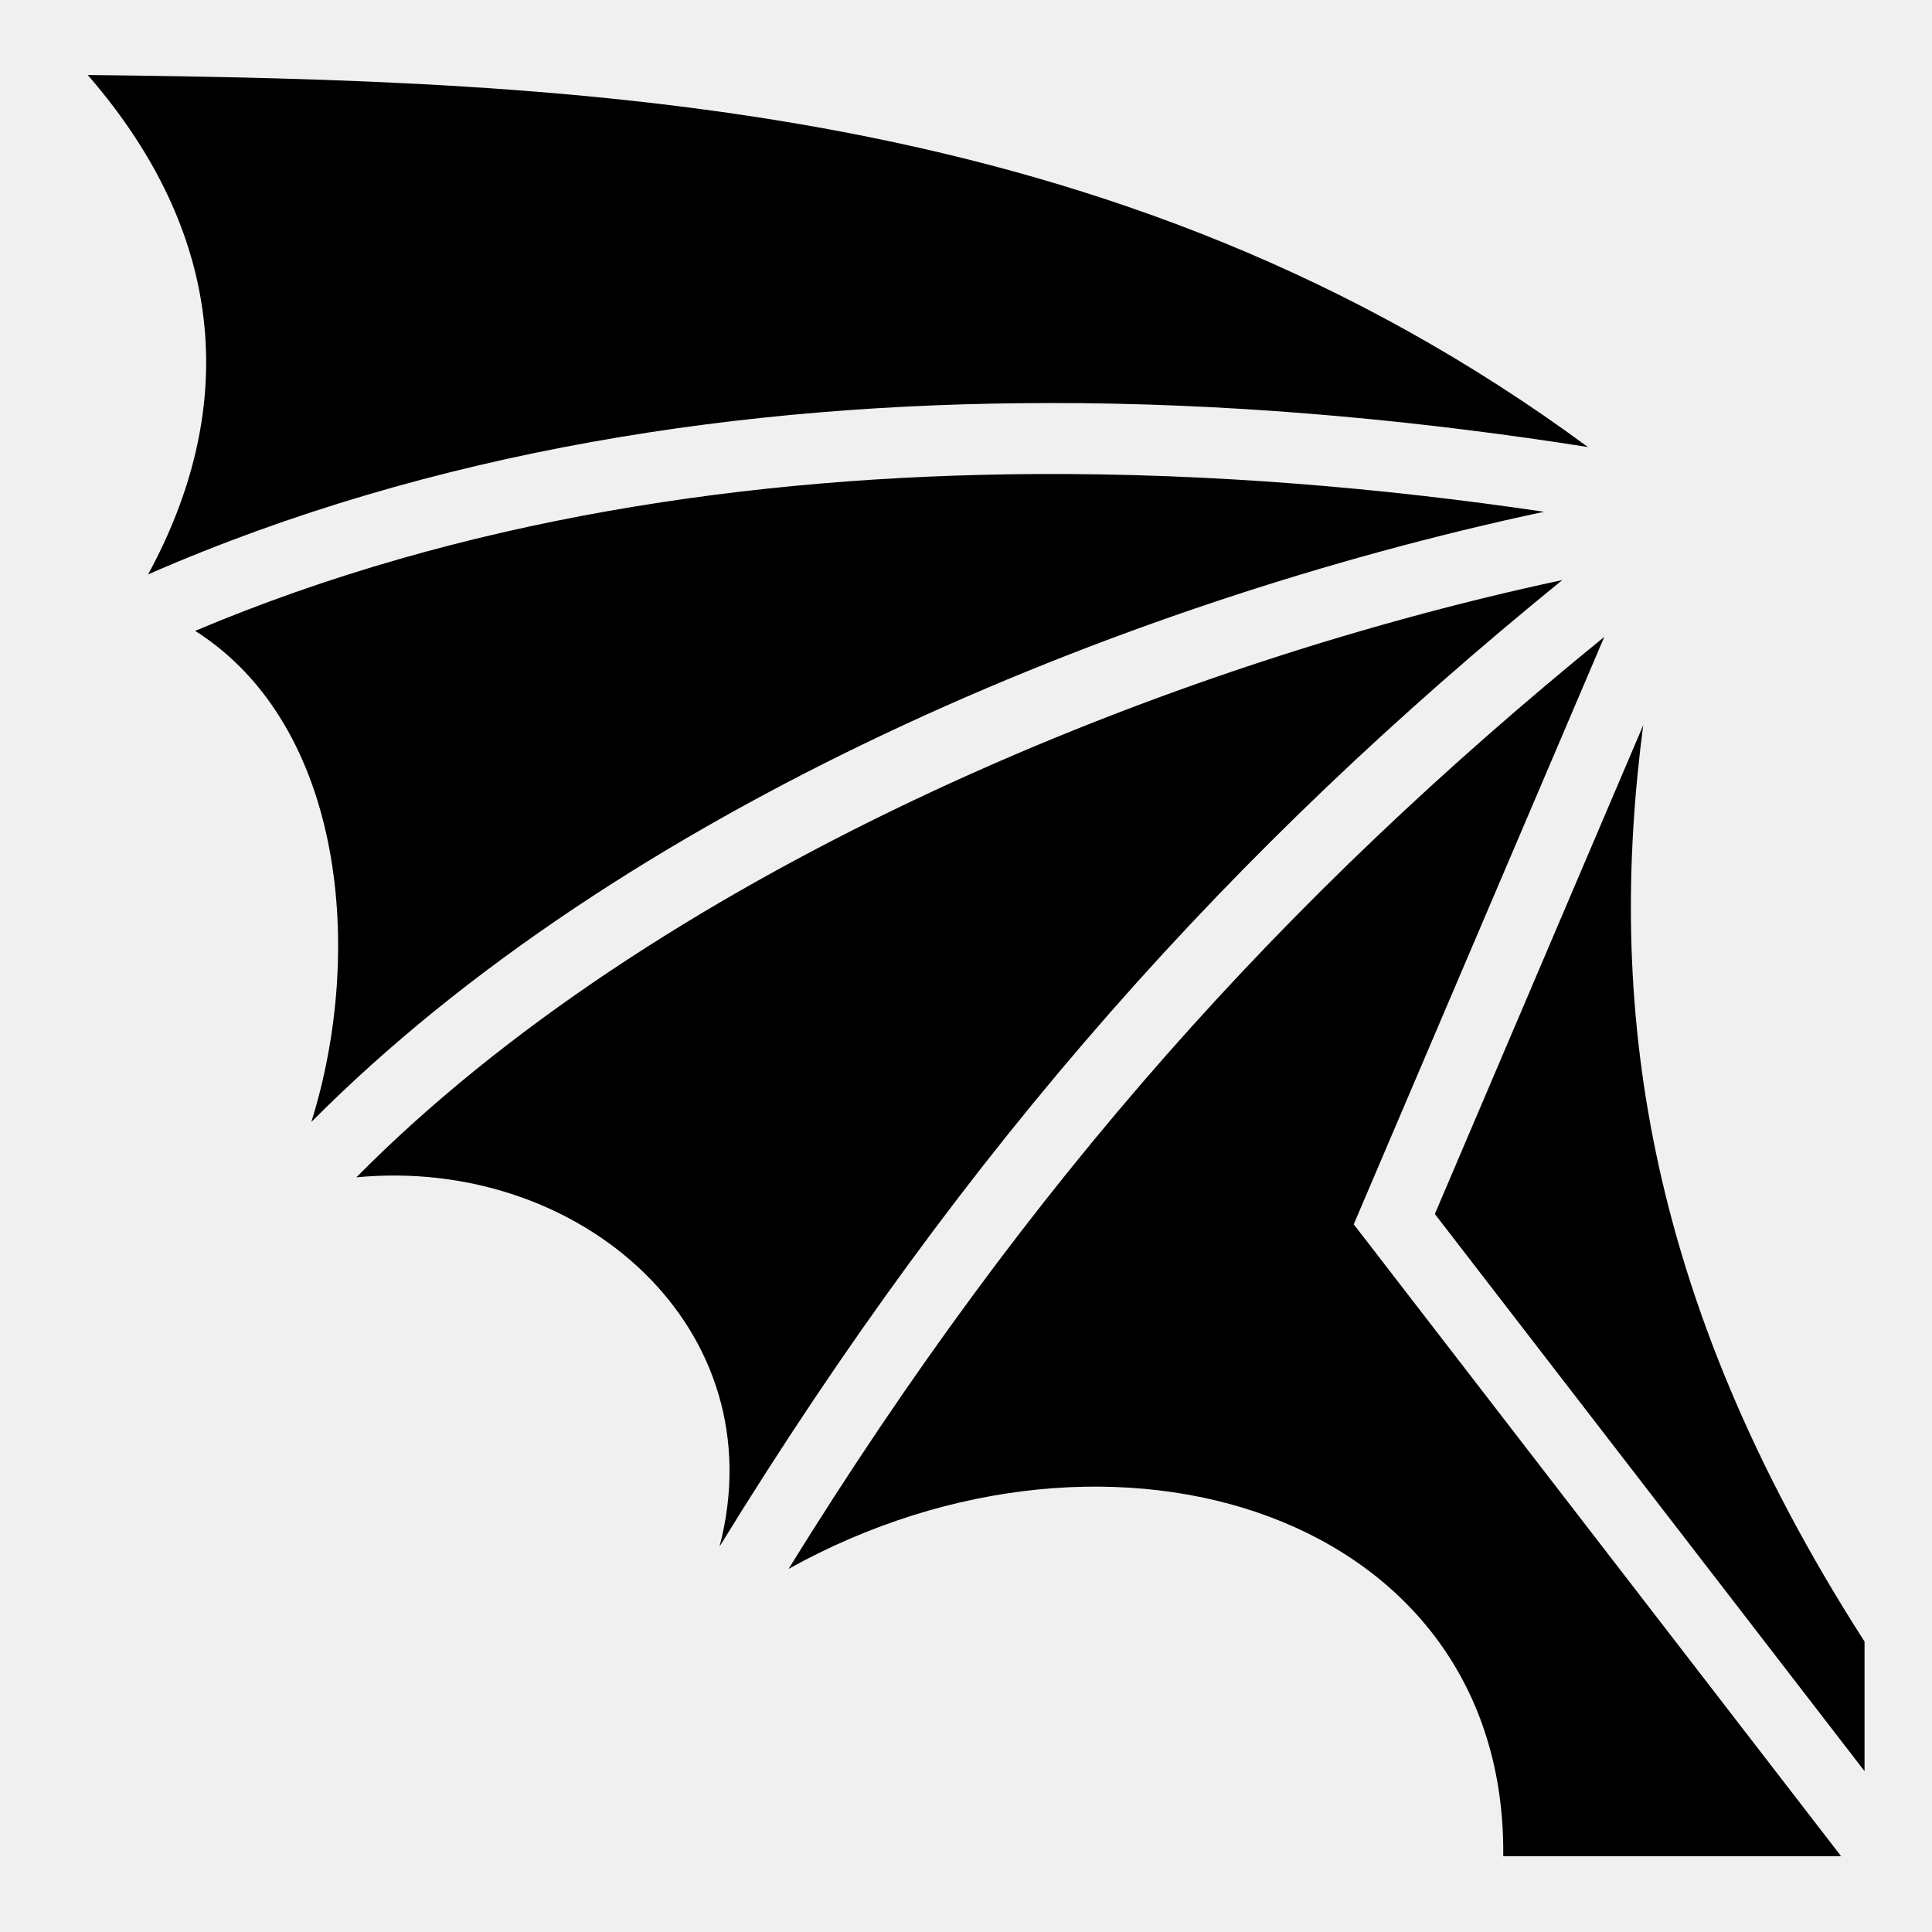
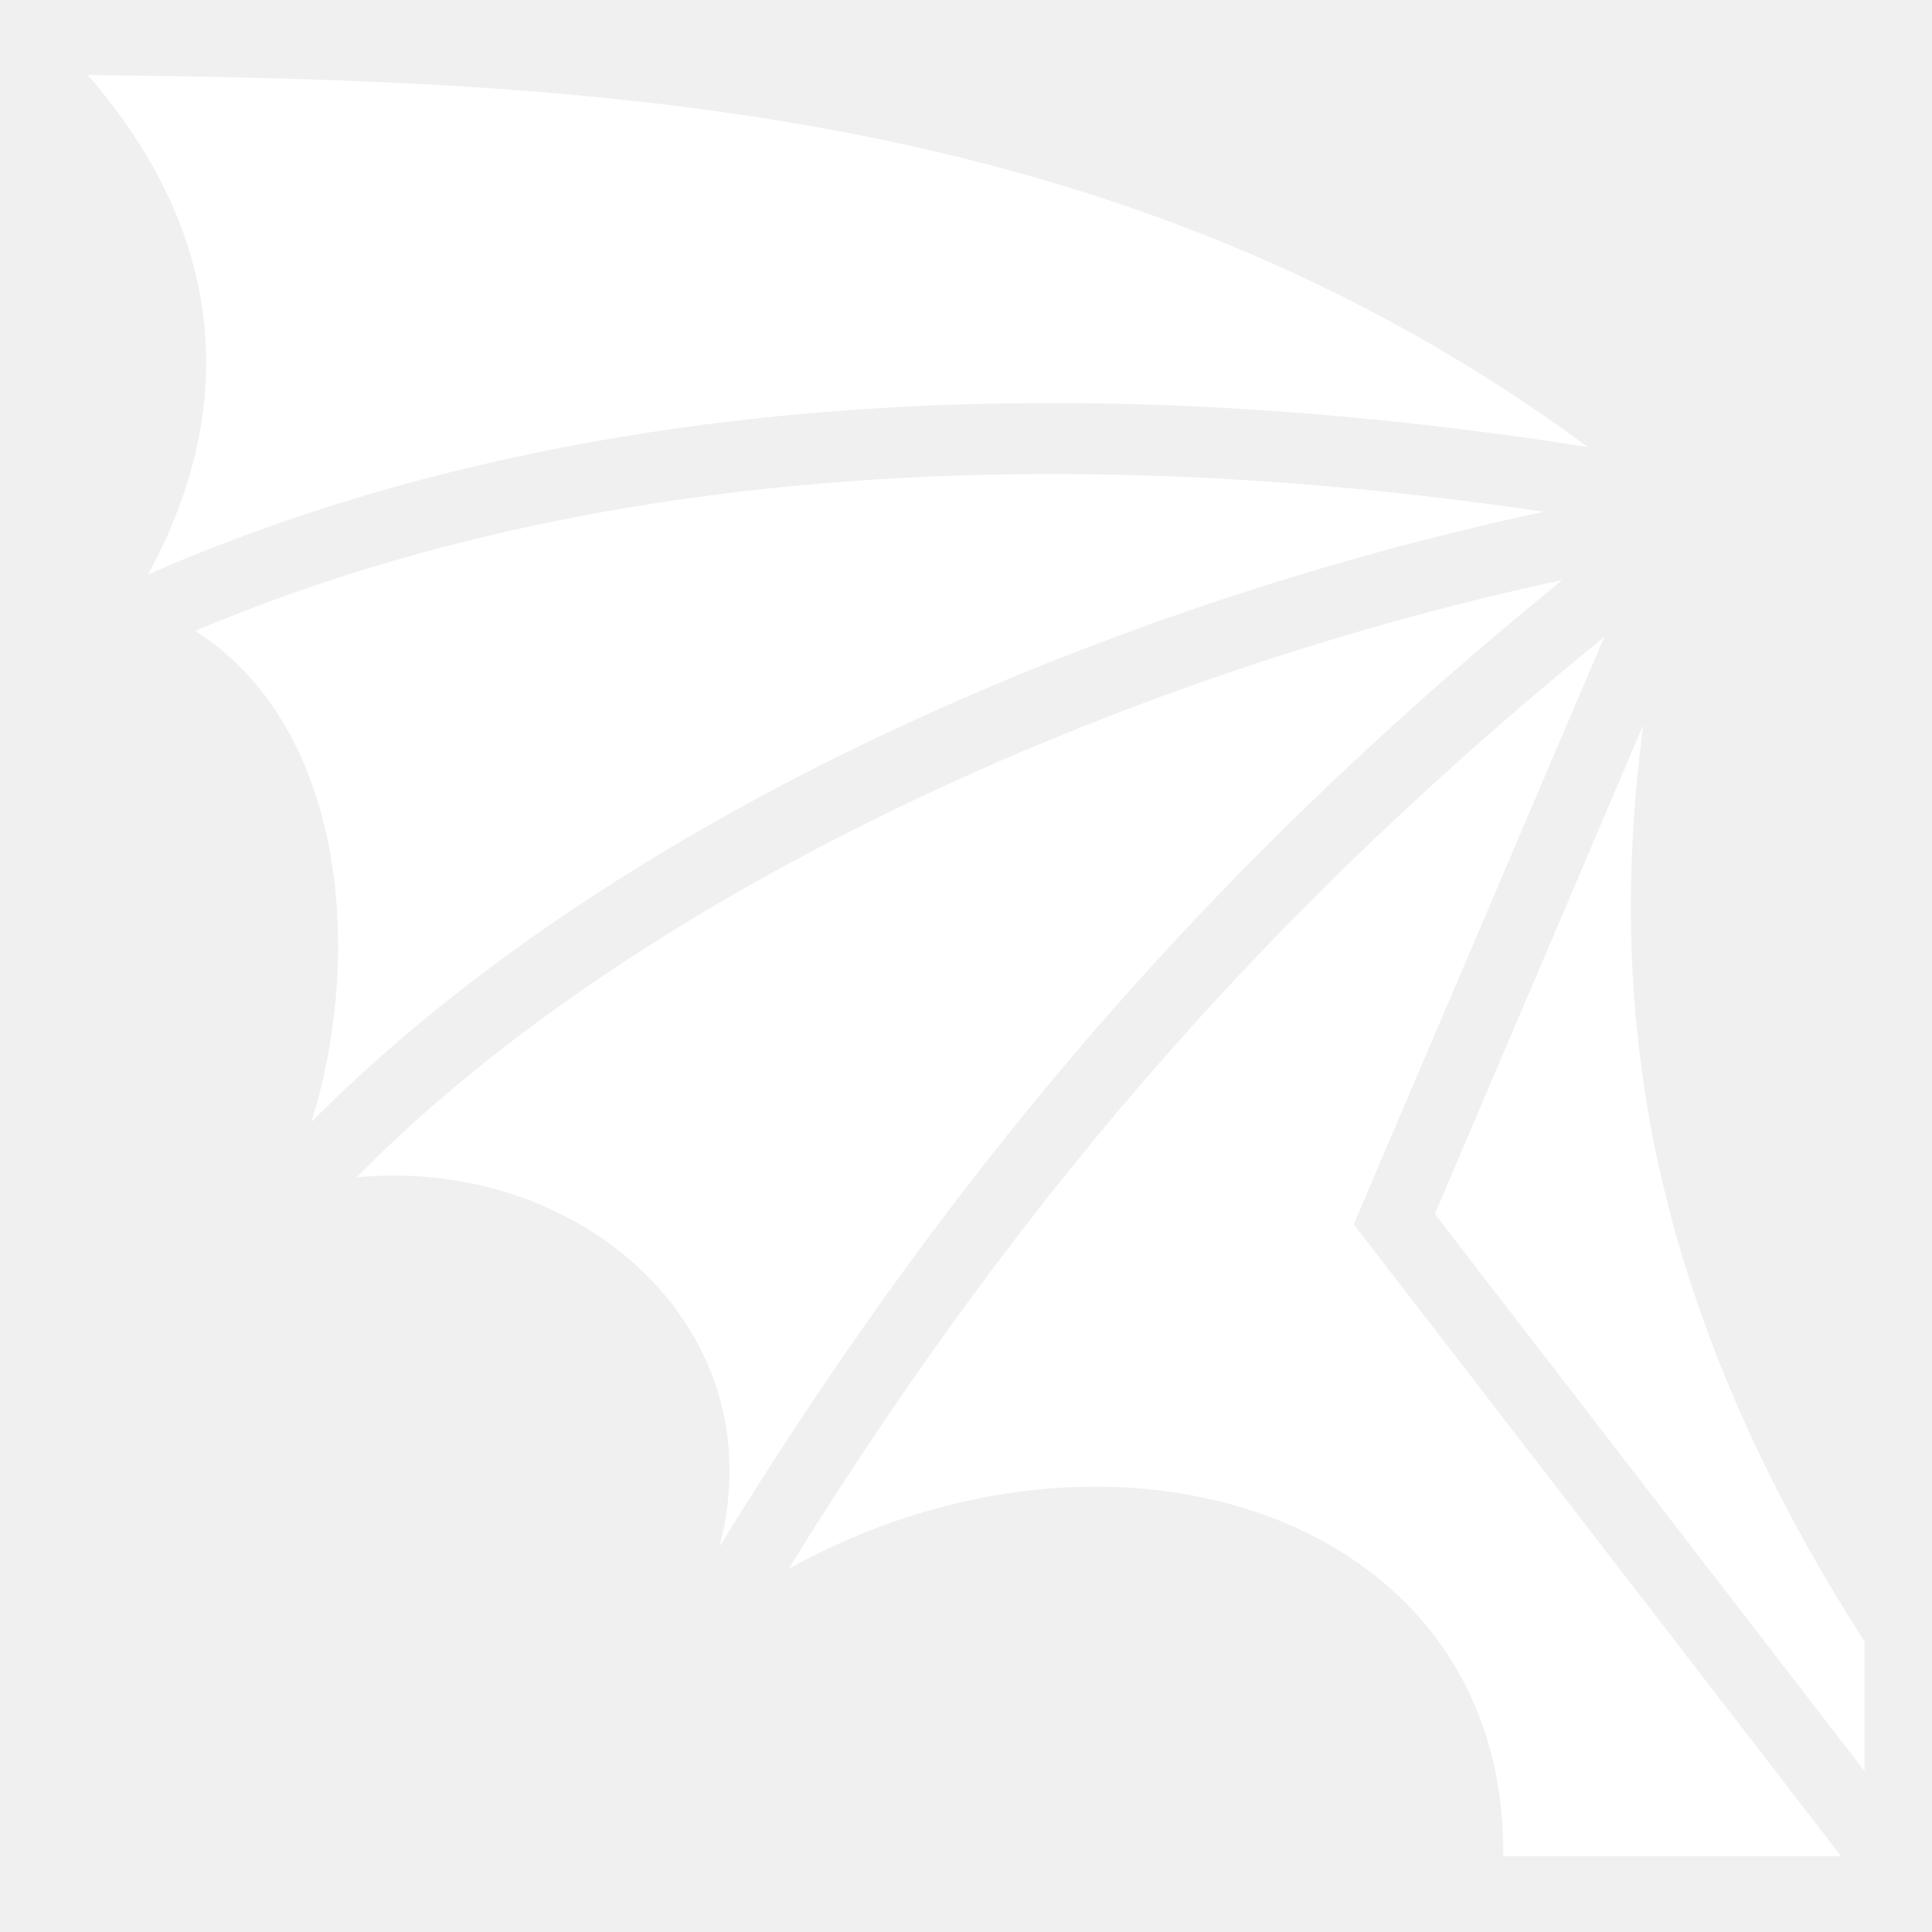
- <svg xmlns="http://www.w3.org/2000/svg" fill="currentColor" viewBox="0 0 512 512">
-   <path fill="currentColor" d="M23.25 19.875c38.22 44.005 38.98 90.112 16 132.344 75.61-33.06 158.24-45.382 238.844-45.407 2.933 0 5.854 0 8.78.03 45.98.49 91.18 4.898 133.938 11.626C295.842 26.31 154.954 21.397 23.25 19.874zm251.5 105.75c-75.736.388-152.785 11.91-223.03 41.563 39.527 25.086 44.946 85.016 30.78 130.156 81.86-82.396 213.783-137.65 326.688-161.72-43.14-6.38-88.547-10.234-134.438-10zm139.28 28.094C303.25 177.412 172.427 233.127 94.44 312c59.466-5.64 111.354 40.075 96.25 97.844C256.44 302.84 326.538 224.834 414.03 153.72zm11.126 15.06c-84.76 68.95-152.326 143.842-216.187 247 86.224-47.916 190.35-14.365 189.405 76.126h89.53L362.096 328.78l-3.345-4.31 2.156-5.064 64.25-150.625zm10.313 23.407L380.25 321.72l113.875 147.655V435.03c-59.59-92.815-68.082-170.762-58.656-242.842z" />
+ <svg xmlns="http://www.w3.org/2000/svg" fill="#fff" viewBox="0 0 512 512">
+   <path fill="#fff" d="M23.25 19.875c38.22 44.005 38.98 90.112 16 132.344 75.61-33.06 158.24-45.382 238.844-45.407 2.933 0 5.854 0 8.78.03 45.98.49 91.18 4.898 133.938 11.626C295.842 26.31 154.954 21.397 23.25 19.874zm251.5 105.75c-75.736.388-152.785 11.91-223.03 41.563 39.527 25.086 44.946 85.016 30.78 130.156 81.86-82.396 213.783-137.65 326.688-161.72-43.14-6.38-88.547-10.234-134.438-10zm139.28 28.094C303.25 177.412 172.427 233.127 94.44 312c59.466-5.64 111.354 40.075 96.25 97.844C256.44 302.84 326.538 224.834 414.03 153.72zm11.126 15.06c-84.76 68.95-152.326 143.842-216.187 247 86.224-47.916 190.35-14.365 189.405 76.126h89.53L362.096 328.78l-3.345-4.31 2.156-5.064 64.25-150.625zm10.313 23.407L380.25 321.72l113.875 147.655V435.03c-59.59-92.815-68.082-170.762-58.656-242.842z" />
</svg>
